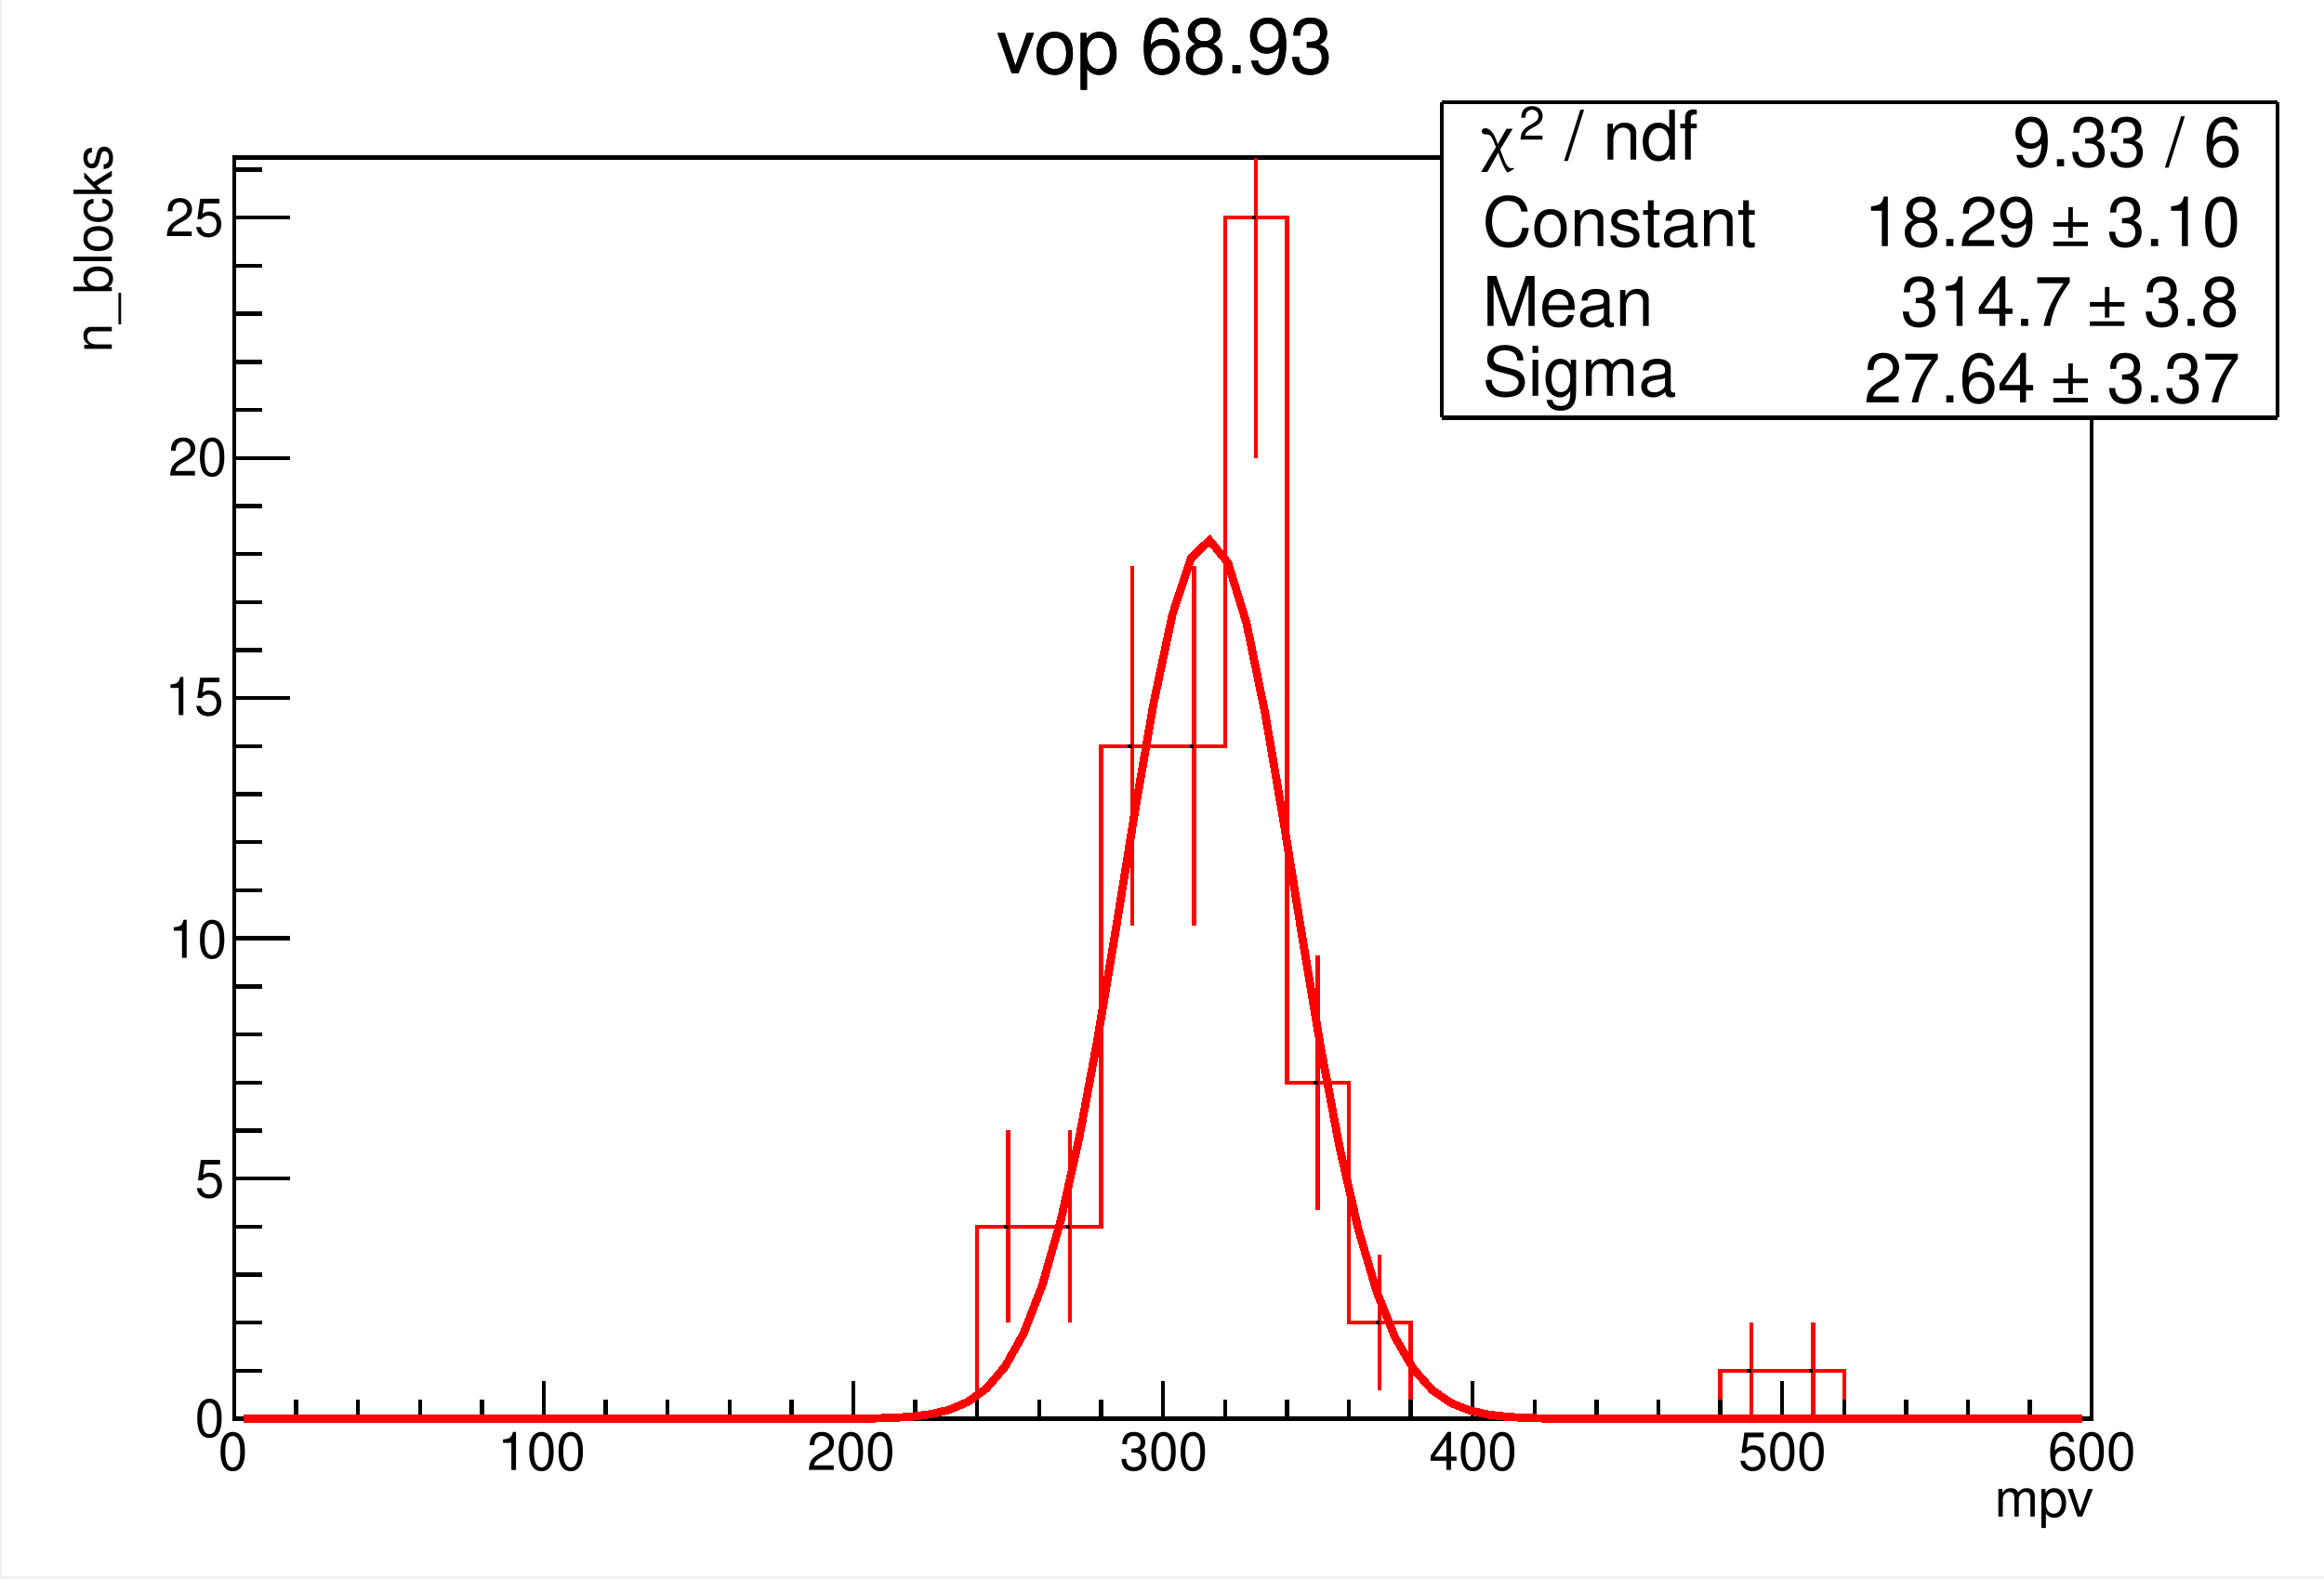
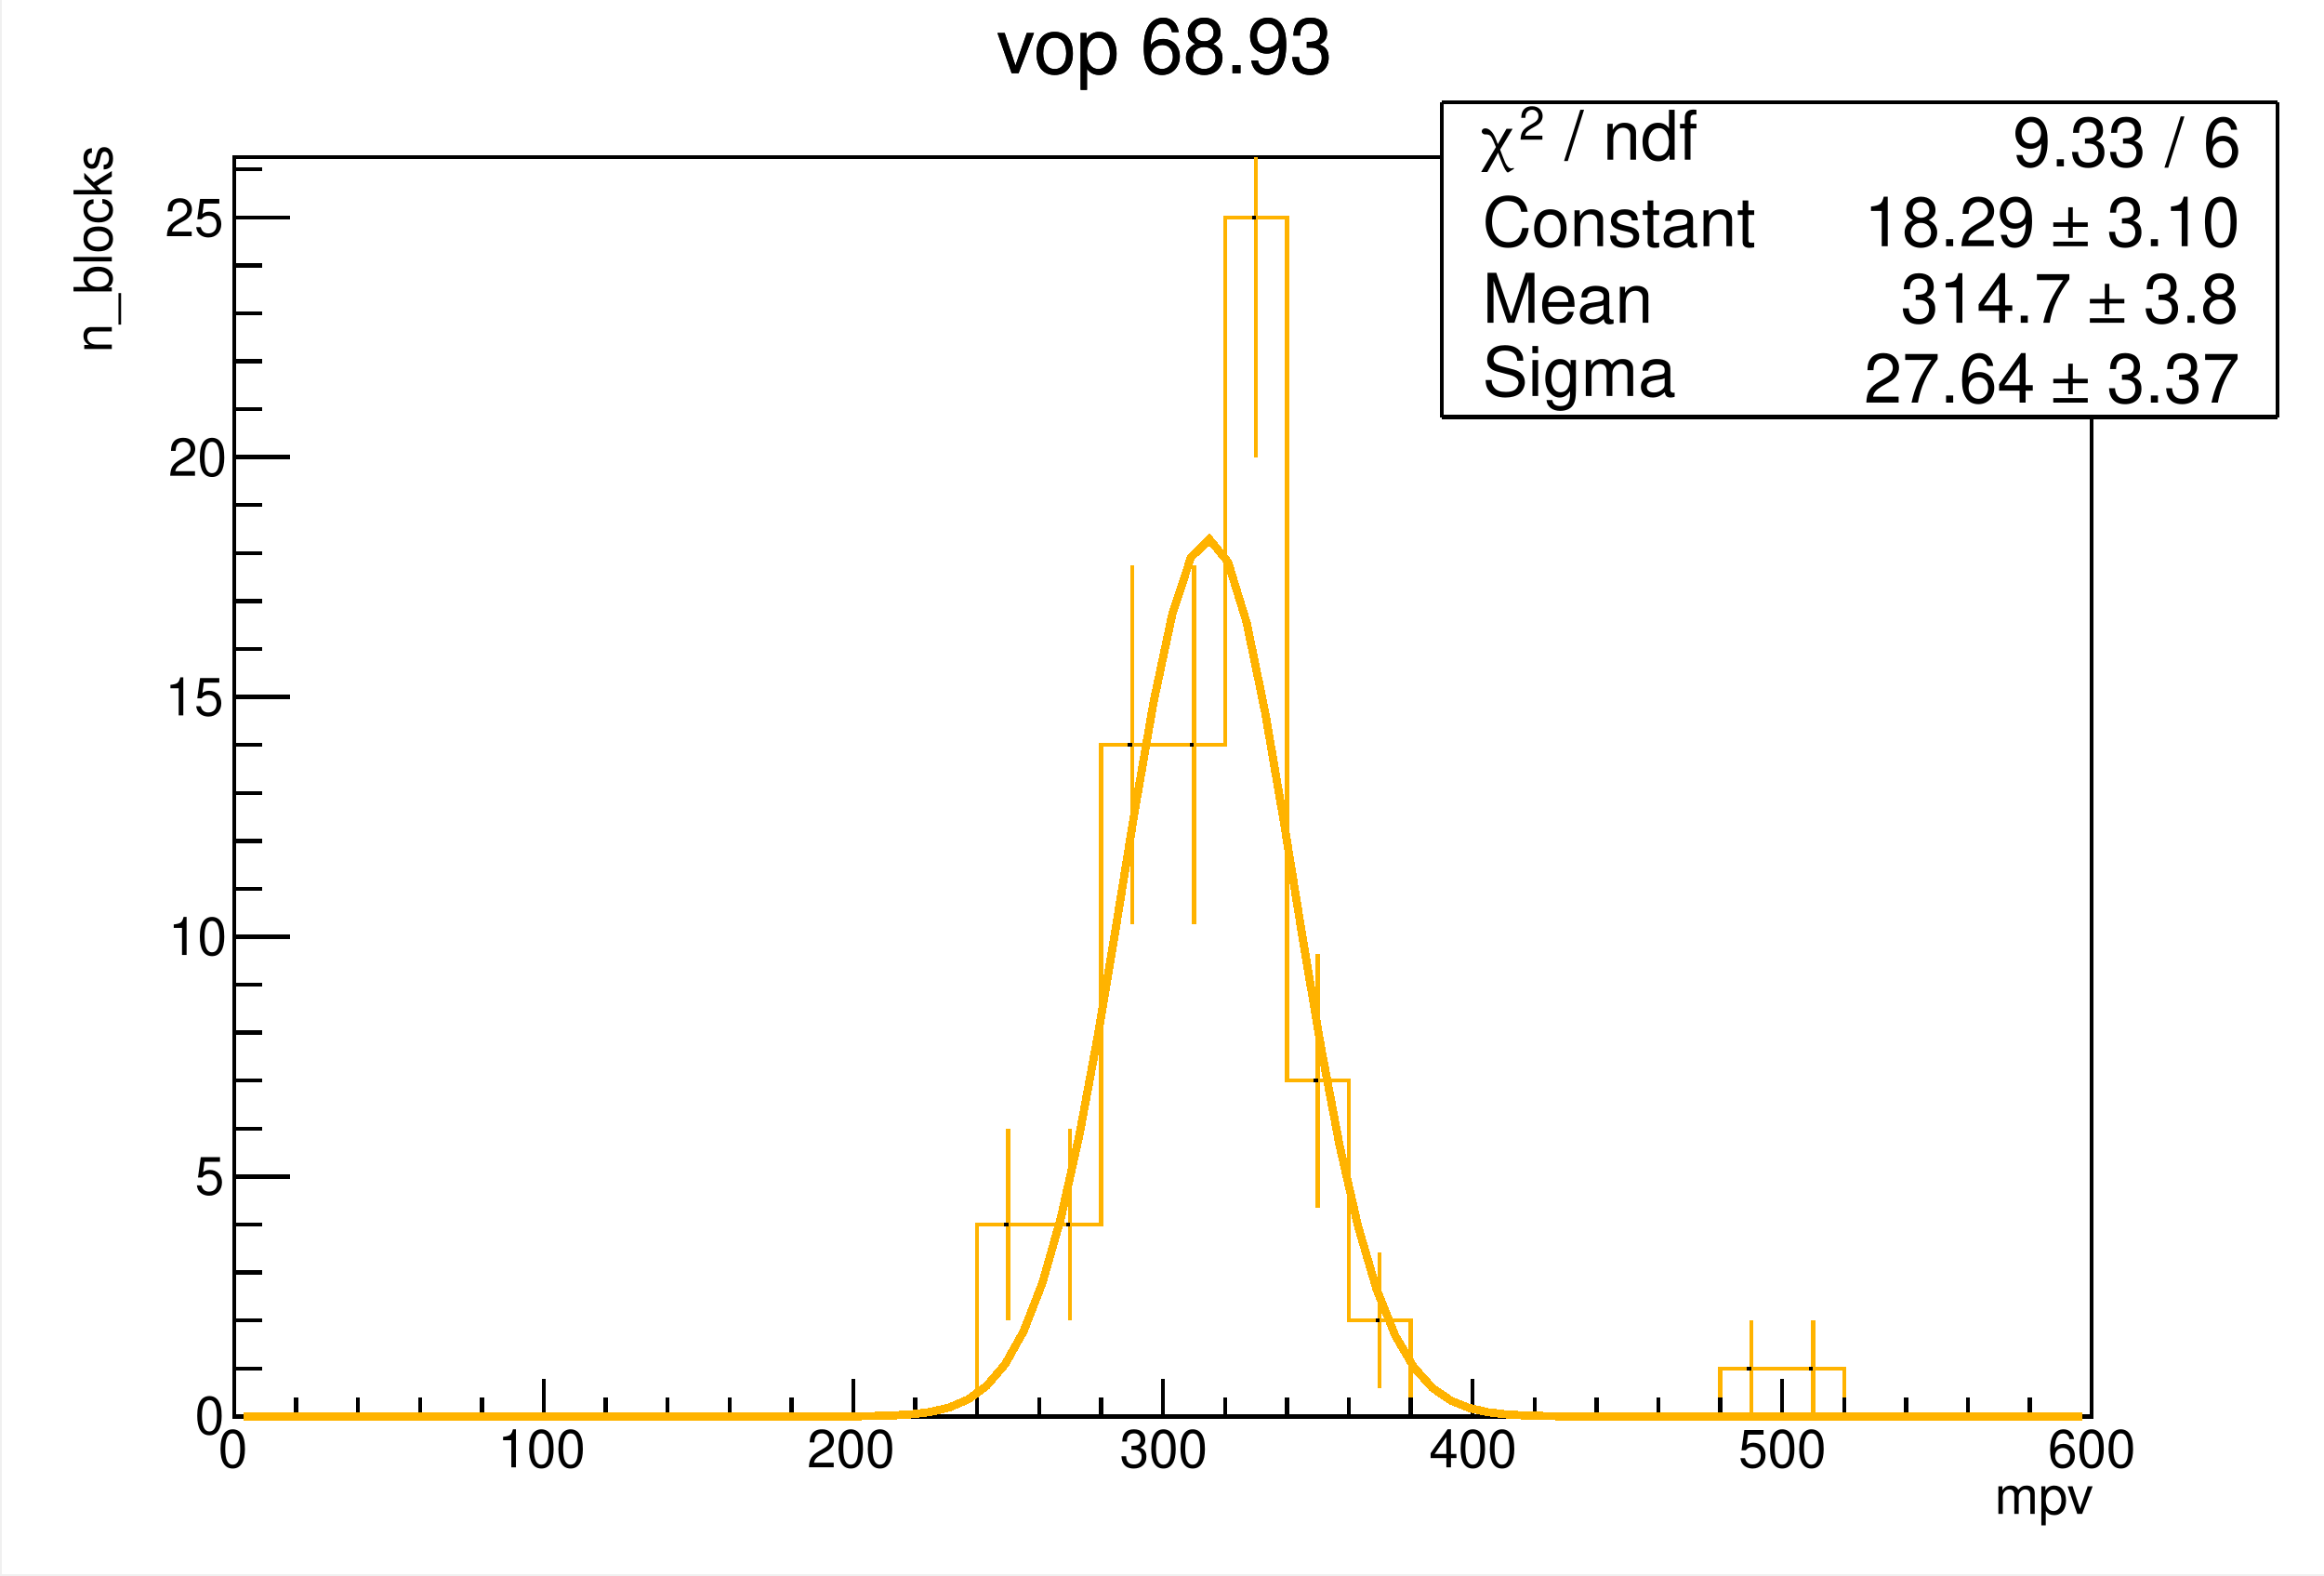
- <svg xmlns="http://www.w3.org/2000/svg" width="567.429" height="385.492" viewBox="0 0 567.429 385.492" shape-rendering="crispEdges">
+ <svg xmlns="http://www.w3.org/2000/svg" width="567.429" height="384.68" viewBox="0 0 567.429 384.68" shape-rendering="crispEdges">
  <defs>
</defs>
-   <rect x="0.5" y="0" width="566.929" height="384.992" fill="white" />
-   <rect x="57.193" y="38.499" width="453.543" height="307.994" fill="white" />
-   <rect x="57.193" y="38.499" width="453.543" height="307.994" fill="none" stroke="black" />
-   <path d="M57.193,346.493h 181.417v -46.932h 30.236v -117.331h 30.236v -129.064h 15.118v 211.196h 15.118v 58.665h 15.118v 23.466h 75.591v -11.733h 30.236v 11.733h 60.472" fill="none" stroke="#ff0000" />
-   <path d="M59.461,346.493h 145.134l 4.535, -0.046l 4.535, -0.063l 4.535, -0.139l 4.535, -0.29l 4.535, -0.575l 4.535, -1.085l 4.535, -1.943l 4.535, -3.301l 4.535, -5.319l 4.535, -8.114l 4.535, -11.702l  4.535, -15.922l 4.535, -20.381l 4.535, -24.443l 4.535, -27.296l 4.535, -28.103l 4.535, -26.21" fill="none" stroke="#ff0000" stroke-width="2" />
-   <path d="M281.697,171.56l 4.535, -21.357l 4.535, -13.825l 4.535, -4.445l 4.535, 5.547l 4.535, 14.777l 4.535, 22.041l 4.535, 26.567l 4.535, 28.138l 4.535, 27.065l 4.535, 24.034l 4.535, 19.89l 4.535, 15.43l  4.535, 11.266l 4.535, 7.762l 4.535, 5.057l 4.535, 3.12l 4.535, 1.825l 4.535, 1.013l 4.535, 0.534l 4.535, 0.267l 4.535, 0.127l 4.535, 0.058l 4.535, 0.041h 117.921" fill="none" stroke="#ff0000" stroke-width="2" />
-   <path d="M503.933,346.493h 4.535" fill="none" stroke="#ff0000" stroke-width="2" />
-   <path d="M57.193,346.493h 453.543" fill="none" stroke="black" />
-   <path d="M57.193,337.253v 9.24" fill="none" stroke="black" />
-   <path d="M72.311,341.873v 4.62" fill="none" stroke="black" />
-   <path d="M87.429,341.873v 4.62" fill="none" stroke="black" />
-   <path d="M102.547,341.873v 4.62" fill="none" stroke="black" />
-   <path d="M117.665,341.873v 4.62" fill="none" stroke="black" />
-   <path d="M132.783,337.253v 9.24" fill="none" stroke="black" />
-   <path d="M147.902,341.873v 4.62" fill="none" stroke="black" />
-   <path d="M163.02,341.873v 4.62" fill="none" stroke="black" />
-   <path d="M178.138,341.873v 4.62" fill="none" stroke="black" />
-   <path d="M193.256,341.873v 4.62" fill="none" stroke="black" />
-   <path d="M208.374,337.253v 9.24" fill="none" stroke="black" />
-   <path d="M223.492,341.873v 4.62" fill="none" stroke="black" />
-   <path d="M238.61,341.873v 4.62" fill="none" stroke="black" />
-   <path d="M253.728,341.873v 4.62" fill="none" stroke="black" />
-   <path d="M268.846,341.873v 4.62" fill="none" stroke="black" />
-   <path d="M283.965,337.253v 9.24" fill="none" stroke="black" />
-   <path d="M299.083,341.873v 4.62" fill="none" stroke="black" />
-   <path d="M314.201,341.873v 4.62" fill="none" stroke="black" />
-   <path d="M329.319,341.873v 4.62" fill="none" stroke="black" />
-   <path d="M344.437,341.873v 4.62" fill="none" stroke="black" />
-   <path d="M359.555,337.253v 9.24" fill="none" stroke="black" />
-   <path d="M374.673,341.873v 4.62" fill="none" stroke="black" />
-   <path d="M389.791,341.873v 4.62" fill="none" stroke="black" />
-   <path d="M404.909,341.873v 4.62" fill="none" stroke="black" />
-   <path d="M420.028,341.873v 4.62" fill="none" stroke="black" />
-   <path d="M435.146,337.253v 9.24" fill="none" stroke="black" />
-   <path d="M450.264,341.873v 4.62" fill="none" stroke="black" />
-   <path d="M465.382,341.873v 4.62" fill="none" stroke="black" />
-   <path d="M480.5,341.873v 4.62" fill="none" stroke="black" />
-   <path d="M495.618,341.873v 4.62" fill="none" stroke="black" />
-   <path d="M510.736,337.253v 9.24" fill="none" stroke="black" />
-   <text xml:space="preserve" x="53.294" y="359.001" fill="black" font-size="12.862" font-family="Helvetica">0</text>
-   <text xml:space="preserve" x="121.521" y="359.001" fill="black" font-size="12.862" font-family="Helvetica">100</text>
-   <text xml:space="preserve" x="197.057" y="359.001" fill="black" font-size="12.862" font-family="Helvetica">200</text>
-   <text xml:space="preserve" x="273.406" y="359.001" fill="black" font-size="12.862" font-family="Helvetica">300</text>
-   <text xml:space="preserve" x="348.942" y="359.001" fill="black" font-size="12.862" font-family="Helvetica">400</text>
-   <text xml:space="preserve" x="424.479" y="359.001" fill="black" font-size="12.862" font-family="Helvetica">500</text>
-   <text xml:space="preserve" x="500.015" y="359.001" fill="black" font-size="12.862" font-family="Helvetica">600</text>
-   <text xml:space="preserve" x="487.019" y="370.372" fill="black" font-size="12.862" font-family="Helvetica">mpv</text>
-   <path d="M57.193,346.493v -307.994" fill="none" stroke="black" />
-   <path d="M70.799,346.493h -13.606" fill="none" stroke="black" />
-   <path d="M63.996,334.76h -6.803" fill="none" stroke="black" />
-   <path d="M63.996,323.027h -6.803" fill="none" stroke="black" />
-   <path d="M63.996,311.294h -6.803" fill="none" stroke="black" />
-   <path d="M63.996,299.56h -6.803" fill="none" stroke="black" />
-   <path d="M70.799,287.827h -13.606" fill="none" stroke="black" />
-   <path d="M63.996,276.094h -6.803" fill="none" stroke="black" />
-   <path d="M63.996,264.361h -6.803" fill="none" stroke="black" />
-   <path d="M63.996,252.628h -6.803" fill="none" stroke="black" />
-   <path d="M63.996,240.895h -6.803" fill="none" stroke="black" />
-   <path d="M70.799,229.162h -13.606" fill="none" stroke="black" />
-   <path d="M63.996,217.429h -6.803" fill="none" stroke="black" />
-   <path d="M63.996,205.696h -6.803" fill="none" stroke="black" />
-   <path d="M63.996,193.963h -6.803" fill="none" stroke="black" />
-   <path d="M63.996,182.23h -6.803" fill="none" stroke="black" />
-   <path d="M70.799,170.496h -13.606" fill="none" stroke="black" />
-   <path d="M63.996,158.763h -6.803" fill="none" stroke="black" />
-   <path d="M63.996,147.03h -6.803" fill="none" stroke="black" />
-   <path d="M63.996,135.297h -6.803" fill="none" stroke="black" />
-   <path d="M63.996,123.564h -6.803" fill="none" stroke="black" />
-   <path d="M70.799,111.831h -13.606" fill="none" stroke="black" />
-   <path d="M63.996,100.098h -6.803" fill="none" stroke="black" />
-   <path d="M63.996,88.365h -6.803" fill="none" stroke="black" />
-   <path d="M63.996,76.632h -6.803" fill="none" stroke="black" />
-   <path d="M63.996,64.899h -6.803" fill="none" stroke="black" />
-   <path d="M70.799,53.166h -13.606" fill="none" stroke="black" />
-   <path d="M70.799,53.166h -13.606" fill="none" stroke="black" />
-   <path d="M63.996,41.432h -6.803" fill="none" stroke="black" />
-   <text xml:space="preserve" x="47.609" y="350.879" fill="black" font-size="12.862" font-family="Helvetica">0</text>
-   <text xml:space="preserve" x="47.609" y="292.399" fill="black" font-size="12.862" font-family="Helvetica">5</text>
-   <text xml:space="preserve" x="41.111" y="233.919" fill="black" font-size="12.862" font-family="Helvetica">10</text>
-   <text xml:space="preserve" x="40.299" y="174.627" fill="black" font-size="12.862" font-family="Helvetica">15</text>
-   <text xml:space="preserve" x="41.111" y="116.147" fill="black" font-size="12.862" font-family="Helvetica">20</text>
-   <text xml:space="preserve" x="40.299" y="57.668" fill="black" font-size="12.862" font-family="Helvetica">25</text>
+   <rect x="0.5" y="0" width="566.929" height="384.18" fill="white" />
+   <rect x="57.193" y="38.418" width="453.543" height="307.344" fill="white" />
+   <rect x="57.193" y="38.418" width="453.543" height="307.344" fill="none" stroke="black" />
+   <path d="M57.193,345.762h 181.417v -46.833h 30.236v -117.083h 30.236v -128.792h 15.118v 210.75h 15.118v 58.542h 15.118v 23.417h 75.591v -11.708h 30.236v 11.708h 60.472" fill="none" stroke="#ffb300" />
+   <path d="M59.461,345.762h 145.134l 4.535, -0.045l 4.535, -0.063l 4.535, -0.138l 4.535, -0.289l 4.535, -0.574l 4.535, -1.082l 4.535, -1.938l 4.535, -3.295l 4.535, -5.308l 4.535, -8.097l 4.535,  -11.678l 4.535, -15.889l 4.535, -20.338l 4.535, -24.391l 4.535, -27.239l 4.535, -28.044l 4.535, -26.155" fill="none" stroke="#ffb300" stroke-width="2" />
+   <path d="M281.697,171.198l 4.535, -21.312l 4.535, -13.796l 4.535, -4.436l 4.535, 5.535l 4.535, 14.745l 4.535, 21.995l 4.535, 26.511l 4.535, 28.079l 4.535, 27.008l 4.535, 23.983l 4.535, 19.848l 4.535, 15.398l  4.535, 11.242l 4.535, 7.746l 4.535, 5.046l 4.535, 3.113l 4.535, 1.821l 4.535, 1.011l 4.535, 0.533l 4.535, 0.267l 4.535, 0.127l 4.535, 0.058l 4.535, 0.041h 117.921" fill="none" stroke="#ffb300" stroke-width="2" />
+   <path d="M503.933,345.762h 4.535" fill="none" stroke="#ffb300" stroke-width="2" />
+   <path d="M57.193,345.762h 453.543" fill="none" stroke="black" />
+   <path d="M57.193,336.541v 9.22" fill="none" stroke="black" />
+   <path d="M72.311,341.152v 4.61" fill="none" stroke="black" />
+   <path d="M87.429,341.152v 4.61" fill="none" stroke="black" />
+   <path d="M102.547,341.152v 4.61" fill="none" stroke="black" />
+   <path d="M117.665,341.152v 4.61" fill="none" stroke="black" />
+   <path d="M132.783,336.541v 9.22" fill="none" stroke="black" />
+   <path d="M147.902,341.152v 4.61" fill="none" stroke="black" />
+   <path d="M163.02,341.152v 4.61" fill="none" stroke="black" />
+   <path d="M178.138,341.152v 4.61" fill="none" stroke="black" />
+   <path d="M193.256,341.152v 4.61" fill="none" stroke="black" />
+   <path d="M208.374,336.541v 9.22" fill="none" stroke="black" />
+   <path d="M223.492,341.152v 4.61" fill="none" stroke="black" />
+   <path d="M238.61,341.152v 4.61" fill="none" stroke="black" />
+   <path d="M253.728,341.152v 4.61" fill="none" stroke="black" />
+   <path d="M268.846,341.152v 4.61" fill="none" stroke="black" />
+   <path d="M283.965,336.541v 9.22" fill="none" stroke="black" />
+   <path d="M299.083,341.152v 4.61" fill="none" stroke="black" />
+   <path d="M314.201,341.152v 4.61" fill="none" stroke="black" />
+   <path d="M329.319,341.152v 4.61" fill="none" stroke="black" />
+   <path d="M344.437,341.152v 4.61" fill="none" stroke="black" />
+   <path d="M359.555,336.541v 9.22" fill="none" stroke="black" />
+   <path d="M374.673,341.152v 4.61" fill="none" stroke="black" />
+   <path d="M389.791,341.152v 4.61" fill="none" stroke="black" />
+   <path d="M404.909,341.152v 4.61" fill="none" stroke="black" />
+   <path d="M420.028,341.152v 4.61" fill="none" stroke="black" />
+   <path d="M435.146,336.541v 9.22" fill="none" stroke="black" />
+   <path d="M450.264,341.152v 4.61" fill="none" stroke="black" />
+   <path d="M465.382,341.152v 4.61" fill="none" stroke="black" />
+   <path d="M480.5,341.152v 4.61" fill="none" stroke="black" />
+   <path d="M495.618,341.152v 4.61" fill="none" stroke="black" />
+   <path d="M510.736,336.541v 9.22" fill="none" stroke="black" />
+   <text xml:space="preserve" x="53.294" y="358.189" fill="black" font-size="12.836" font-family="Helvetica">0</text>
+   <text xml:space="preserve" x="121.521" y="358.189" fill="black" font-size="12.836" font-family="Helvetica">100</text>
+   <text xml:space="preserve" x="197.057" y="358.189" fill="black" font-size="12.836" font-family="Helvetica">200</text>
+   <text xml:space="preserve" x="273.406" y="358.189" fill="black" font-size="12.836" font-family="Helvetica">300</text>
+   <text xml:space="preserve" x="348.942" y="358.189" fill="black" font-size="12.836" font-family="Helvetica">400</text>
+   <text xml:space="preserve" x="424.479" y="358.189" fill="black" font-size="12.836" font-family="Helvetica">500</text>
+   <text xml:space="preserve" x="500.015" y="358.189" fill="black" font-size="12.836" font-family="Helvetica">600</text>
+   <text xml:space="preserve" x="487.019" y="369.56" fill="black" font-size="12.836" font-family="Helvetica">mpv</text>
+   <path d="M57.193,345.762v -307.344" fill="none" stroke="black" />
+   <path d="M70.799,345.762h -13.606" fill="none" stroke="black" />
+   <path d="M63.996,334.053h -6.803" fill="none" stroke="black" />
+   <path d="M63.996,322.345h -6.803" fill="none" stroke="black" />
+   <path d="M63.996,310.637h -6.803" fill="none" stroke="black" />
+   <path d="M63.996,298.928h -6.803" fill="none" stroke="black" />
+   <path d="M70.799,287.22h -13.606" fill="none" stroke="black" />
+   <path d="M63.996,275.512h -6.803" fill="none" stroke="black" />
+   <path d="M63.996,263.803h -6.803" fill="none" stroke="black" />
+   <path d="M63.996,252.095h -6.803" fill="none" stroke="black" />
+   <path d="M63.996,240.387h -6.803" fill="none" stroke="black" />
+   <path d="M70.799,228.678h -13.606" fill="none" stroke="black" />
+   <path d="M63.996,216.97h -6.803" fill="none" stroke="black" />
+   <path d="M63.996,205.262h -6.803" fill="none" stroke="black" />
+   <path d="M63.996,193.553h -6.803" fill="none" stroke="black" />
+   <path d="M63.996,181.845h -6.803" fill="none" stroke="black" />
+   <path d="M70.799,170.137h -13.606" fill="none" stroke="black" />
+   <path d="M63.996,158.428h -6.803" fill="none" stroke="black" />
+   <path d="M63.996,146.72h -6.803" fill="none" stroke="black" />
+   <path d="M63.996,135.012h -6.803" fill="none" stroke="black" />
+   <path d="M63.996,123.303h -6.803" fill="none" stroke="black" />
+   <path d="M70.799,111.595h -13.606" fill="none" stroke="black" />
+   <path d="M63.996,99.887h -6.803" fill="none" stroke="black" />
+   <path d="M63.996,88.178h -6.803" fill="none" stroke="black" />
+   <path d="M63.996,76.47h -6.803" fill="none" stroke="black" />
+   <path d="M63.996,64.762h -6.803" fill="none" stroke="black" />
+   <path d="M70.799,53.053h -13.606" fill="none" stroke="black" />
+   <path d="M70.799,53.053h -13.606" fill="none" stroke="black" />
+   <path d="M63.996,41.345h -6.803" fill="none" stroke="black" />
+   <text xml:space="preserve" x="47.609" y="350.067" fill="black" font-size="12.836" font-family="Helvetica">0</text>
+   <text xml:space="preserve" x="47.609" y="291.587" fill="black" font-size="12.836" font-family="Helvetica">5</text>
+   <text xml:space="preserve" x="41.111" y="233.107" fill="black" font-size="12.836" font-family="Helvetica">10</text>
+   <text xml:space="preserve" x="40.299" y="174.627" fill="black" font-size="12.836" font-family="Helvetica">15</text>
+   <text xml:space="preserve" x="41.111" y="116.147" fill="black" font-size="12.836" font-family="Helvetica">20</text>
+   <text xml:space="preserve" x="40.299" y="57.668" fill="black" font-size="12.836" font-family="Helvetica">25</text>
  <g transform="rotate(-90,27.3032,86.0953)">
-     <text xml:space="preserve" x="27.303" y="86.095" fill="black" font-size="12.862" font-family="Helvetica">n_blocks</text>
+     <text xml:space="preserve" x="27.303" y="86.095" fill="black" font-size="12.836" font-family="Helvetica">n_blocks</text>
  </g>
  <text xml:space="preserve" x="243.354" y="17.869" fill="black" font-size="18.741" font-family="Helvetica">vop 68.93</text>
-   <rect x="351.996" y="25.024" width="204.094" height="76.998" fill="white" />
-   <path d="M351.996,102.023h 204.094" fill="none" stroke="black" />
-   <path d="M556.091,102.023v -76.998" fill="none" stroke="black" />
-   <path d="M556.091,25.024h -204.094" fill="none" stroke="black" />
-   <path d="M351.996,25.024v 76.998" fill="none" stroke="black" />
-   <text xml:space="preserve" x="377.37" y="38.986" fill="black" font-size="16.747" font-family="Helvetica"> / ndf </text>
-   <text xml:space="preserve" x="370.872" y="34.113" fill="black" font-size="11.332" font-family="Helvetica">2</text>
-   <text xml:space="preserve" x="361.938" y="38.986" fill="black" font-size="16.747" font-family="Times">χ</text>
-   <text xml:space="preserve" x="482.146" y="40.611" fill="black" font-size="16.747" font-family="Helvetica">  9.33 / 6</text>
-   <text xml:space="preserve" x="361.938" y="60.104" fill="black" font-size="16.747" font-family="Helvetica">Constant </text>
-   <text xml:space="preserve" x="509.762" y="60.104" fill="black" font-size="16.747" font-family="Helvetica"> 3.10</text>
-   <text xml:space="preserve" x="500.827" y="60.104" fill="black" font-size="16.747" font-family="Times">±</text>
-   <text xml:space="preserve" x="450.47" y="60.104" fill="black" font-size="16.747" font-family="Helvetica"> 18.29 </text>
-   <text xml:space="preserve" x="361.938" y="79.597" fill="black" font-size="16.747" font-family="Helvetica">Mean     </text>
-   <text xml:space="preserve" x="518.696" y="79.597" fill="black" font-size="16.747" font-family="Helvetica"> 3.8</text>
-   <text xml:space="preserve" x="509.762" y="79.597" fill="black" font-size="16.747" font-family="Times">±</text>
-   <text xml:space="preserve" x="459.404" y="79.597" fill="black" font-size="16.747" font-family="Helvetica"> 314.7 </text>
-   <text xml:space="preserve" x="361.938" y="96.654" fill="black" font-size="16.747" font-family="Helvetica">Sigma    </text>
-   <text xml:space="preserve" x="509.762" y="98.278" fill="black" font-size="16.747" font-family="Helvetica"> 3.37</text>
-   <text xml:space="preserve" x="500.827" y="98.278" fill="black" font-size="16.747" font-family="Times">±</text>
-   <text xml:space="preserve" x="450.47" y="98.278" fill="black" font-size="16.747" font-family="Helvetica"> 27.64 </text>
-   <g stroke="black" stroke-width="1" fill="none">
-     <line x1="63.752" y1="346.493" x2="64.752" y2="346.493" />
-   </g>
-   <g stroke="black" stroke-width="1" fill="none">
-     <line x1="78.87" y1="346.493" x2="79.87" y2="346.493" />
-   </g>
-   <g stroke="black" stroke-width="1" fill="none">
-     <line x1="93.988" y1="346.493" x2="94.988" y2="346.493" />
-   </g>
-   <g stroke="black" stroke-width="1" fill="none">
-     <line x1="109.106" y1="346.493" x2="110.106" y2="346.493" />
-   </g>
-   <g stroke="black" stroke-width="1" fill="none">
-     <line x1="124.224" y1="346.493" x2="125.224" y2="346.493" />
-   </g>
-   <g stroke="black" stroke-width="1" fill="none">
-     <line x1="139.343" y1="346.493" x2="140.343" y2="346.493" />
-   </g>
-   <g stroke="black" stroke-width="1" fill="none">
-     <line x1="154.461" y1="346.493" x2="155.461" y2="346.493" />
-   </g>
-   <g stroke="black" stroke-width="1" fill="none">
-     <line x1="169.579" y1="346.493" x2="170.579" y2="346.493" />
-   </g>
-   <g stroke="black" stroke-width="1" fill="none">
-     <line x1="184.697" y1="346.493" x2="185.697" y2="346.493" />
-   </g>
-   <g stroke="black" stroke-width="1" fill="none">
-     <line x1="199.815" y1="346.493" x2="200.815" y2="346.493" />
-   </g>
-   <g stroke="black" stroke-width="1" fill="none">
-     <line x1="214.933" y1="346.493" x2="215.933" y2="346.493" />
-   </g>
-   <g stroke="black" stroke-width="1" fill="none">
-     <line x1="230.051" y1="346.493" x2="231.051" y2="346.493" />
-   </g>
-   <path d="M246.169,323.027v -23.466" fill="none" stroke="#ff0000" />
-   <path d="M246.169,299.56v -23.466" fill="none" stroke="#ff0000" />
-   <path d="M238.61,299.56h 7.559" fill="none" stroke="#ff0000" />
-   <path d="M246.169,299.56h 7.559" fill="none" stroke="#ff0000" />
-   <g stroke="black" stroke-width="1" fill="none">
-     <line x1="245.169" y1="299.56" x2="246.169" y2="299.56" />
-   </g>
-   <path d="M261.287,323.027v -23.466" fill="none" stroke="#ff0000" />
-   <path d="M261.287,299.56v -23.466" fill="none" stroke="#ff0000" />
-   <path d="M253.728,299.56h 7.559" fill="none" stroke="#ff0000" />
-   <path d="M261.287,299.56h 7.559" fill="none" stroke="#ff0000" />
-   <g stroke="black" stroke-width="1" fill="none">
-     <line x1="260.287" y1="299.56" x2="261.287" y2="299.56" />
-   </g>
-   <path d="M276.406,226.131v -43.901" fill="none" stroke="#ff0000" />
-   <path d="M276.406,182.23v -43.901" fill="none" stroke="#ff0000" />
-   <path d="M268.846,182.23h 7.559" fill="none" stroke="#ff0000" />
-   <path d="M276.406,182.23h 7.559" fill="none" stroke="#ff0000" />
-   <g stroke="black" stroke-width="1" fill="none">
-     <line x1="275.406" y1="182.23" x2="276.406" y2="182.23" />
-   </g>
-   <path d="M291.524,226.131v -43.901" fill="none" stroke="#ff0000" />
-   <path d="M291.524,182.23v -43.901" fill="none" stroke="#ff0000" />
-   <path d="M283.965,182.23h 7.559" fill="none" stroke="#ff0000" />
-   <path d="M291.524,182.23h 7.559" fill="none" stroke="#ff0000" />
-   <g stroke="black" stroke-width="1" fill="none">
-     <line x1="290.524" y1="182.23" x2="291.524" y2="182.23" />
-   </g>
-   <path d="M306.642,111.831v -58.665" fill="none" stroke="#ff0000" />
-   <path d="M306.642,53.166v -14.666" fill="none" stroke="#ff0000" />
-   <path d="M299.083,53.166h 7.559" fill="none" stroke="#ff0000" />
-   <path d="M306.642,53.166h 7.559" fill="none" stroke="#ff0000" />
-   <g stroke="black" stroke-width="1" fill="none">
-     <line x1="305.642" y1="53.166" x2="306.642" y2="53.166" />
-   </g>
-   <path d="M321.76,295.404v -31.043" fill="none" stroke="#ff0000" />
-   <path d="M321.76,264.361v -31.043" fill="none" stroke="#ff0000" />
-   <path d="M314.201,264.361h 7.559" fill="none" stroke="#ff0000" />
-   <path d="M321.76,264.361h 7.559" fill="none" stroke="#ff0000" />
-   <g stroke="black" stroke-width="1" fill="none">
-     <line x1="320.76" y1="264.361" x2="321.76" y2="264.361" />
-   </g>
-   <path d="M336.878,339.62v -16.593" fill="none" stroke="#ff0000" />
-   <path d="M336.878,323.027v -16.593" fill="none" stroke="#ff0000" />
-   <path d="M329.319,323.027h 7.559" fill="none" stroke="#ff0000" />
-   <path d="M336.878,323.027h 7.559" fill="none" stroke="#ff0000" />
-   <g stroke="black" stroke-width="1" fill="none">
-     <line x1="335.878" y1="323.027" x2="336.878" y2="323.027" />
-   </g>
-   <g stroke="black" stroke-width="1" fill="none">
-     <line x1="350.996" y1="346.493" x2="351.996" y2="346.493" />
-   </g>
-   <g stroke="black" stroke-width="1" fill="none">
-     <line x1="366.114" y1="346.493" x2="367.114" y2="346.493" />
-   </g>
-   <g stroke="black" stroke-width="1" fill="none">
-     <line x1="381.232" y1="346.493" x2="382.232" y2="346.493" />
-   </g>
-   <g stroke="black" stroke-width="1" fill="none">
-     <line x1="396.35" y1="346.493" x2="397.35" y2="346.493" />
-   </g>
-   <g stroke="black" stroke-width="1" fill="none">
-     <line x1="411.469" y1="346.493" x2="412.469" y2="346.493" />
-   </g>
-   <path d="M427.587,346.493v -11.733" fill="none" stroke="#ff0000" />
-   <path d="M427.587,334.76v -11.733" fill="none" stroke="#ff0000" />
-   <path d="M420.028,334.76h 7.559" fill="none" stroke="#ff0000" />
-   <path d="M427.587,334.76h 7.559" fill="none" stroke="#ff0000" />
-   <g stroke="black" stroke-width="1" fill="none">
-     <line x1="426.587" y1="334.76" x2="427.587" y2="334.76" />
-   </g>
-   <path d="M442.705,346.493v -11.733" fill="none" stroke="#ff0000" />
-   <path d="M442.705,334.76v -11.733" fill="none" stroke="#ff0000" />
-   <path d="M435.146,334.76h 7.559" fill="none" stroke="#ff0000" />
-   <path d="M442.705,334.76h 7.559" fill="none" stroke="#ff0000" />
-   <g stroke="black" stroke-width="1" fill="none">
-     <line x1="441.705" y1="334.76" x2="442.705" y2="334.76" />
-   </g>
-   <g stroke="black" stroke-width="1" fill="none">
-     <line x1="456.823" y1="346.493" x2="457.823" y2="346.493" />
-   </g>
-   <g stroke="black" stroke-width="1" fill="none">
-     <line x1="471.941" y1="346.493" x2="472.941" y2="346.493" />
-   </g>
-   <g stroke="black" stroke-width="1" fill="none">
-     <line x1="487.059" y1="346.493" x2="488.059" y2="346.493" />
-   </g>
-   <g stroke="black" stroke-width="1" fill="none">
-     <line x1="502.177" y1="346.493" x2="503.177" y2="346.493" />
-   </g>
-   <path d="M59.461,346.493h 145.134l 4.535, -0.046l 4.535, -0.063l 4.535, -0.139l 4.535, -0.29l 4.535, -0.575l 4.535, -1.085l 4.535, -1.943l 4.535, -3.301l 4.535, -5.319l 4.535, -8.114l 4.535, -11.702l  4.535, -15.922l 4.535, -20.381l 4.535, -24.443l 4.535, -27.296l 4.535, -28.103l 4.535, -26.21" fill="none" stroke="#ff0000" stroke-width="2" />
-   <path d="M281.697,171.56l 4.535, -21.357l 4.535, -13.825l 4.535, -4.445l 4.535, 5.547l 4.535, 14.777l 4.535, 22.041l 4.535, 26.567l 4.535, 28.138l 4.535, 27.065l 4.535, 24.034l 4.535, 19.89l 4.535, 15.43l  4.535, 11.266l 4.535, 7.762l 4.535, 5.057l 4.535, 3.12l 4.535, 1.825l 4.535, 1.013l 4.535, 0.534l 4.535, 0.267l 4.535, 0.127l 4.535, 0.058l 4.535, 0.041h 117.921" fill="none" stroke="#ff0000" stroke-width="2" />
-   <path d="M503.933,346.493h 4.535" fill="none" stroke="#ff0000" stroke-width="2" />
-   <rect x="351.996" y="25.024" width="204.094" height="76.998" fill="white" />
-   <path d="M351.996,102.023h 204.094" fill="none" stroke="black" />
-   <path d="M556.091,102.023v -76.998" fill="none" stroke="black" />
-   <path d="M556.091,25.024h -204.094" fill="none" stroke="black" />
-   <path d="M351.996,25.024v 76.998" fill="none" stroke="black" />
-   <text xml:space="preserve" x="377.37" y="38.986" fill="black" font-size="16.747" font-family="Helvetica"> / ndf </text>
-   <text xml:space="preserve" x="370.872" y="34.113" fill="black" font-size="11.332" font-family="Helvetica">2</text>
-   <text xml:space="preserve" x="361.938" y="38.986" fill="black" font-size="16.747" font-family="Times">χ</text>
-   <text xml:space="preserve" x="482.146" y="40.611" fill="black" font-size="16.747" font-family="Helvetica">  9.33 / 6</text>
-   <text xml:space="preserve" x="361.938" y="60.104" fill="black" font-size="16.747" font-family="Helvetica">Constant </text>
-   <text xml:space="preserve" x="509.762" y="60.104" fill="black" font-size="16.747" font-family="Helvetica"> 3.10</text>
-   <text xml:space="preserve" x="500.827" y="60.104" fill="black" font-size="16.747" font-family="Times">±</text>
-   <text xml:space="preserve" x="450.47" y="60.104" fill="black" font-size="16.747" font-family="Helvetica"> 18.29 </text>
-   <text xml:space="preserve" x="361.938" y="79.597" fill="black" font-size="16.747" font-family="Helvetica">Mean     </text>
-   <text xml:space="preserve" x="518.696" y="79.597" fill="black" font-size="16.747" font-family="Helvetica"> 3.8</text>
-   <text xml:space="preserve" x="509.762" y="79.597" fill="black" font-size="16.747" font-family="Times">±</text>
-   <text xml:space="preserve" x="459.404" y="79.597" fill="black" font-size="16.747" font-family="Helvetica"> 314.7 </text>
-   <text xml:space="preserve" x="361.938" y="96.654" fill="black" font-size="16.747" font-family="Helvetica">Sigma    </text>
-   <text xml:space="preserve" x="509.762" y="98.278" fill="black" font-size="16.747" font-family="Helvetica"> 3.37</text>
-   <text xml:space="preserve" x="500.827" y="98.278" fill="black" font-size="16.747" font-family="Times">±</text>
-   <text xml:space="preserve" x="450.47" y="98.278" fill="black" font-size="16.747" font-family="Helvetica"> 27.64 </text>
+   <rect x="351.996" y="24.972" width="204.094" height="76.836" fill="white" />
+   <path d="M351.996,101.808h 204.094" fill="none" stroke="black" />
+   <path d="M556.091,101.808v -76.836" fill="none" stroke="black" />
+   <path d="M556.091,24.972h -204.094" fill="none" stroke="black" />
+   <path d="M351.996,24.972v 76.836" fill="none" stroke="black" />
+   <text xml:space="preserve" x="377.37" y="38.986" fill="black" font-size="16.713" font-family="Helvetica"> / ndf </text>
+   <text xml:space="preserve" x="370.872" y="34.113" fill="black" font-size="11.309" font-family="Helvetica">2</text>
+   <text xml:space="preserve" x="361.938" y="38.986" fill="black" font-size="16.713" font-family="Times">χ</text>
+   <text xml:space="preserve" x="482.146" y="40.611" fill="black" font-size="16.713" font-family="Helvetica">  9.33 / 6</text>
+   <text xml:space="preserve" x="361.938" y="60.104" fill="black" font-size="16.713" font-family="Helvetica">Constant </text>
+   <text xml:space="preserve" x="509.762" y="60.104" fill="black" font-size="16.713" font-family="Helvetica"> 3.10</text>
+   <text xml:space="preserve" x="500.827" y="60.104" fill="black" font-size="16.713" font-family="Times">±</text>
+   <text xml:space="preserve" x="450.47" y="60.104" fill="black" font-size="16.713" font-family="Helvetica"> 18.29 </text>
+   <text xml:space="preserve" x="361.938" y="78.785" fill="black" font-size="16.713" font-family="Helvetica">Mean     </text>
+   <text xml:space="preserve" x="518.696" y="78.785" fill="black" font-size="16.713" font-family="Helvetica"> 3.8</text>
+   <text xml:space="preserve" x="509.762" y="78.785" fill="black" font-size="16.713" font-family="Times">±</text>
+   <text xml:space="preserve" x="459.404" y="78.785" fill="black" font-size="16.713" font-family="Helvetica"> 314.7 </text>
+   <text xml:space="preserve" x="361.938" y="96.654" fill="black" font-size="16.713" font-family="Helvetica">Sigma    </text>
+   <text xml:space="preserve" x="509.762" y="98.278" fill="black" font-size="16.713" font-family="Helvetica"> 3.37</text>
+   <text xml:space="preserve" x="500.827" y="98.278" fill="black" font-size="16.713" font-family="Times">±</text>
+   <text xml:space="preserve" x="450.47" y="98.278" fill="black" font-size="16.713" font-family="Helvetica"> 27.64 </text>
+   <g stroke="black" stroke-width="1" fill="none">
+     <line x1="63.752" y1="345.762" x2="64.752" y2="345.762" />
+   </g>
+   <g stroke="black" stroke-width="1" fill="none">
+     <line x1="78.87" y1="345.762" x2="79.87" y2="345.762" />
+   </g>
+   <g stroke="black" stroke-width="1" fill="none">
+     <line x1="93.988" y1="345.762" x2="94.988" y2="345.762" />
+   </g>
+   <g stroke="black" stroke-width="1" fill="none">
+     <line x1="109.106" y1="345.762" x2="110.106" y2="345.762" />
+   </g>
+   <g stroke="black" stroke-width="1" fill="none">
+     <line x1="124.224" y1="345.762" x2="125.224" y2="345.762" />
+   </g>
+   <g stroke="black" stroke-width="1" fill="none">
+     <line x1="139.343" y1="345.762" x2="140.343" y2="345.762" />
+   </g>
+   <g stroke="black" stroke-width="1" fill="none">
+     <line x1="154.461" y1="345.762" x2="155.461" y2="345.762" />
+   </g>
+   <g stroke="black" stroke-width="1" fill="none">
+     <line x1="169.579" y1="345.762" x2="170.579" y2="345.762" />
+   </g>
+   <g stroke="black" stroke-width="1" fill="none">
+     <line x1="184.697" y1="345.762" x2="185.697" y2="345.762" />
+   </g>
+   <g stroke="black" stroke-width="1" fill="none">
+     <line x1="199.815" y1="345.762" x2="200.815" y2="345.762" />
+   </g>
+   <g stroke="black" stroke-width="1" fill="none">
+     <line x1="214.933" y1="345.762" x2="215.933" y2="345.762" />
+   </g>
+   <g stroke="black" stroke-width="1" fill="none">
+     <line x1="230.051" y1="345.762" x2="231.051" y2="345.762" />
+   </g>
+   <path d="M246.169,322.345v -23.417" fill="none" stroke="#ffb300" />
+   <path d="M246.169,298.928v -23.417" fill="none" stroke="#ffb300" />
+   <path d="M238.61,298.928h 7.559" fill="none" stroke="#ffb300" />
+   <path d="M246.169,298.928h 7.559" fill="none" stroke="#ffb300" />
+   <g stroke="black" stroke-width="1" fill="none">
+     <line x1="245.169" y1="298.928" x2="246.169" y2="298.928" />
+   </g>
+   <path d="M261.287,322.345v -23.417" fill="none" stroke="#ffb300" />
+   <path d="M261.287,298.928v -23.417" fill="none" stroke="#ffb300" />
+   <path d="M253.728,298.928h 7.559" fill="none" stroke="#ffb300" />
+   <path d="M261.287,298.928h 7.559" fill="none" stroke="#ffb300" />
+   <g stroke="black" stroke-width="1" fill="none">
+     <line x1="260.287" y1="298.928" x2="261.287" y2="298.928" />
+   </g>
+   <path d="M276.406,225.654v -43.809" fill="none" stroke="#ffb300" />
+   <path d="M276.406,181.845v -43.809" fill="none" stroke="#ffb300" />
+   <path d="M268.846,181.845h 7.559" fill="none" stroke="#ffb300" />
+   <path d="M276.406,181.845h 7.559" fill="none" stroke="#ffb300" />
+   <g stroke="black" stroke-width="1" fill="none">
+     <line x1="275.406" y1="181.845" x2="276.406" y2="181.845" />
+   </g>
+   <path d="M291.524,225.654v -43.809" fill="none" stroke="#ffb300" />
+   <path d="M291.524,181.845v -43.809" fill="none" stroke="#ffb300" />
+   <path d="M283.965,181.845h 7.559" fill="none" stroke="#ffb300" />
+   <path d="M291.524,181.845h 7.559" fill="none" stroke="#ffb300" />
+   <g stroke="black" stroke-width="1" fill="none">
+     <line x1="290.524" y1="181.845" x2="291.524" y2="181.845" />
+   </g>
+   <path d="M306.642,111.595v -58.542" fill="none" stroke="#ffb300" />
+   <path d="M306.642,53.053v -14.635" fill="none" stroke="#ffb300" />
+   <path d="M299.083,53.053h 7.559" fill="none" stroke="#ffb300" />
+   <path d="M306.642,53.053h 7.559" fill="none" stroke="#ffb300" />
+   <g stroke="black" stroke-width="1" fill="none">
+     <line x1="305.642" y1="53.053" x2="306.642" y2="53.053" />
+   </g>
+   <path d="M321.76,294.781v -30.977" fill="none" stroke="#ffb300" />
+   <path d="M321.76,263.803v -30.977" fill="none" stroke="#ffb300" />
+   <path d="M314.201,263.803h 7.559" fill="none" stroke="#ffb300" />
+   <path d="M321.76,263.803h 7.559" fill="none" stroke="#ffb300" />
+   <g stroke="black" stroke-width="1" fill="none">
+     <line x1="320.76" y1="263.803" x2="321.76" y2="263.803" />
+   </g>
+   <path d="M336.878,338.903v -16.558" fill="none" stroke="#ffb300" />
+   <path d="M336.878,322.345v -16.558" fill="none" stroke="#ffb300" />
+   <path d="M329.319,322.345h 7.559" fill="none" stroke="#ffb300" />
+   <path d="M336.878,322.345h 7.559" fill="none" stroke="#ffb300" />
+   <g stroke="black" stroke-width="1" fill="none">
+     <line x1="335.878" y1="322.345" x2="336.878" y2="322.345" />
+   </g>
+   <g stroke="black" stroke-width="1" fill="none">
+     <line x1="350.996" y1="345.762" x2="351.996" y2="345.762" />
+   </g>
+   <g stroke="black" stroke-width="1" fill="none">
+     <line x1="366.114" y1="345.762" x2="367.114" y2="345.762" />
+   </g>
+   <g stroke="black" stroke-width="1" fill="none">
+     <line x1="381.232" y1="345.762" x2="382.232" y2="345.762" />
+   </g>
+   <g stroke="black" stroke-width="1" fill="none">
+     <line x1="396.35" y1="345.762" x2="397.35" y2="345.762" />
+   </g>
+   <g stroke="black" stroke-width="1" fill="none">
+     <line x1="411.469" y1="345.762" x2="412.469" y2="345.762" />
+   </g>
+   <path d="M427.587,345.762v -11.708" fill="none" stroke="#ffb300" />
+   <path d="M427.587,334.053v -11.708" fill="none" stroke="#ffb300" />
+   <path d="M420.028,334.053h 7.559" fill="none" stroke="#ffb300" />
+   <path d="M427.587,334.053h 7.559" fill="none" stroke="#ffb300" />
+   <g stroke="black" stroke-width="1" fill="none">
+     <line x1="426.587" y1="334.053" x2="427.587" y2="334.053" />
+   </g>
+   <path d="M442.705,345.762v -11.708" fill="none" stroke="#ffb300" />
+   <path d="M442.705,334.053v -11.708" fill="none" stroke="#ffb300" />
+   <path d="M435.146,334.053h 7.559" fill="none" stroke="#ffb300" />
+   <path d="M442.705,334.053h 7.559" fill="none" stroke="#ffb300" />
+   <g stroke="black" stroke-width="1" fill="none">
+     <line x1="441.705" y1="334.053" x2="442.705" y2="334.053" />
+   </g>
+   <g stroke="black" stroke-width="1" fill="none">
+     <line x1="456.823" y1="345.762" x2="457.823" y2="345.762" />
+   </g>
+   <g stroke="black" stroke-width="1" fill="none">
+     <line x1="471.941" y1="345.762" x2="472.941" y2="345.762" />
+   </g>
+   <g stroke="black" stroke-width="1" fill="none">
+     <line x1="487.059" y1="345.762" x2="488.059" y2="345.762" />
+   </g>
+   <g stroke="black" stroke-width="1" fill="none">
+     <line x1="502.177" y1="345.762" x2="503.177" y2="345.762" />
+   </g>
+   <path d="M59.461,345.762h 145.134l 4.535, -0.045l 4.535, -0.063l 4.535, -0.138l 4.535, -0.289l 4.535, -0.574l 4.535, -1.082l 4.535, -1.938l 4.535, -3.295l 4.535, -5.308l 4.535, -8.097l 4.535,  -11.678l 4.535, -15.889l 4.535, -20.338l 4.535, -24.391l 4.535, -27.239l 4.535, -28.044l 4.535, -26.155" fill="none" stroke="#ffb300" stroke-width="2" />
+   <path d="M281.697,171.198l 4.535, -21.312l 4.535, -13.796l 4.535, -4.436l 4.535, 5.535l 4.535, 14.745l 4.535, 21.995l 4.535, 26.511l 4.535, 28.079l 4.535, 27.008l 4.535, 23.983l 4.535, 19.848l 4.535, 15.398l  4.535, 11.242l 4.535, 7.746l 4.535, 5.046l 4.535, 3.113l 4.535, 1.821l 4.535, 1.011l 4.535, 0.533l 4.535, 0.267l 4.535, 0.127l 4.535, 0.058l 4.535, 0.041h 117.921" fill="none" stroke="#ffb300" stroke-width="2" />
+   <path d="M503.933,345.762h 4.535" fill="none" stroke="#ffb300" stroke-width="2" />
+   <rect x="351.996" y="24.972" width="204.094" height="76.836" fill="white" />
+   <path d="M351.996,101.808h 204.094" fill="none" stroke="black" />
+   <path d="M556.091,101.808v -76.836" fill="none" stroke="black" />
+   <path d="M556.091,24.972h -204.094" fill="none" stroke="black" />
+   <path d="M351.996,24.972v 76.836" fill="none" stroke="black" />
+   <text xml:space="preserve" x="377.37" y="38.986" fill="black" font-size="16.713" font-family="Helvetica"> / ndf </text>
+   <text xml:space="preserve" x="370.872" y="34.113" fill="black" font-size="11.309" font-family="Helvetica">2</text>
+   <text xml:space="preserve" x="361.938" y="38.986" fill="black" font-size="16.713" font-family="Times">χ</text>
+   <text xml:space="preserve" x="482.146" y="40.611" fill="black" font-size="16.713" font-family="Helvetica">  9.33 / 6</text>
+   <text xml:space="preserve" x="361.938" y="60.104" fill="black" font-size="16.713" font-family="Helvetica">Constant </text>
+   <text xml:space="preserve" x="509.762" y="60.104" fill="black" font-size="16.713" font-family="Helvetica"> 3.10</text>
+   <text xml:space="preserve" x="500.827" y="60.104" fill="black" font-size="16.713" font-family="Times">±</text>
+   <text xml:space="preserve" x="450.47" y="60.104" fill="black" font-size="16.713" font-family="Helvetica"> 18.29 </text>
+   <text xml:space="preserve" x="361.938" y="78.785" fill="black" font-size="16.713" font-family="Helvetica">Mean     </text>
+   <text xml:space="preserve" x="518.696" y="78.785" fill="black" font-size="16.713" font-family="Helvetica"> 3.8</text>
+   <text xml:space="preserve" x="509.762" y="78.785" fill="black" font-size="16.713" font-family="Times">±</text>
+   <text xml:space="preserve" x="459.404" y="78.785" fill="black" font-size="16.713" font-family="Helvetica"> 314.7 </text>
+   <text xml:space="preserve" x="361.938" y="96.654" fill="black" font-size="16.713" font-family="Helvetica">Sigma    </text>
+   <text xml:space="preserve" x="509.762" y="98.278" fill="black" font-size="16.713" font-family="Helvetica"> 3.37</text>
+   <text xml:space="preserve" x="500.827" y="98.278" fill="black" font-size="16.713" font-family="Times">±</text>
+   <text xml:space="preserve" x="450.47" y="98.278" fill="black" font-size="16.713" font-family="Helvetica"> 27.64 </text>
  <text xml:space="preserve" x="243.354" y="17.869" fill="black" font-size="18.741" font-family="Helvetica">vop 68.93</text>
</svg>
